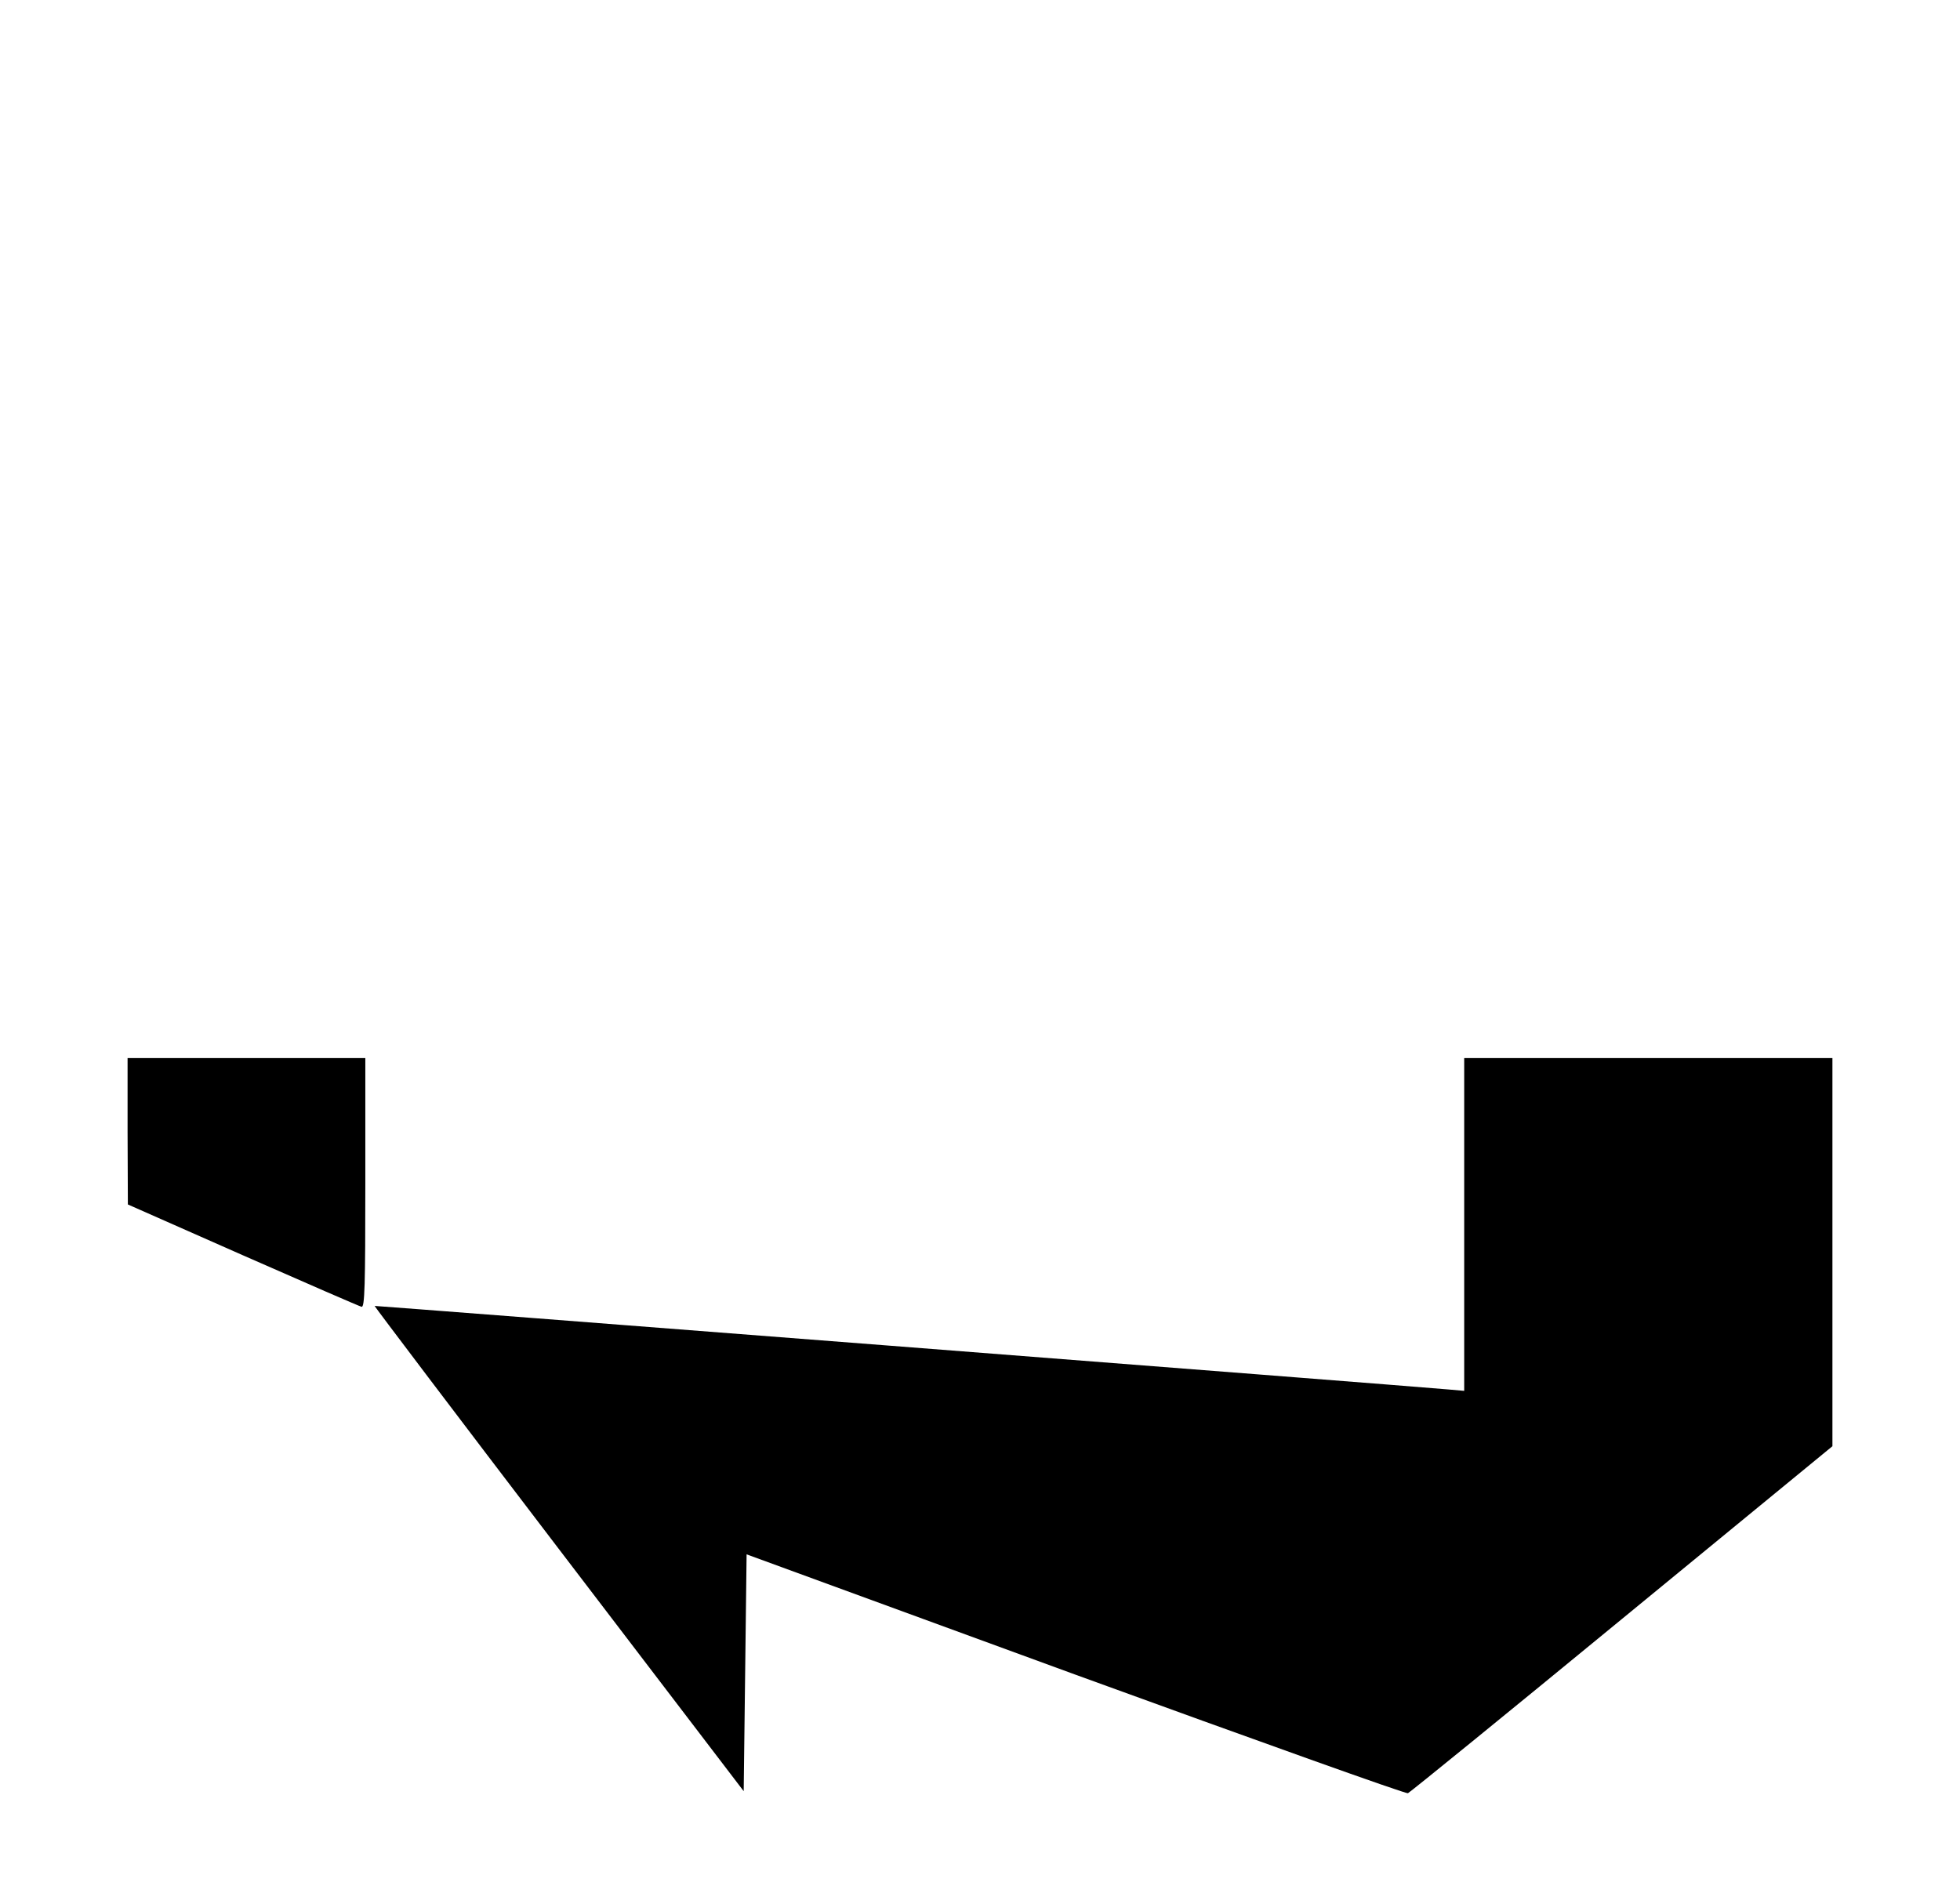
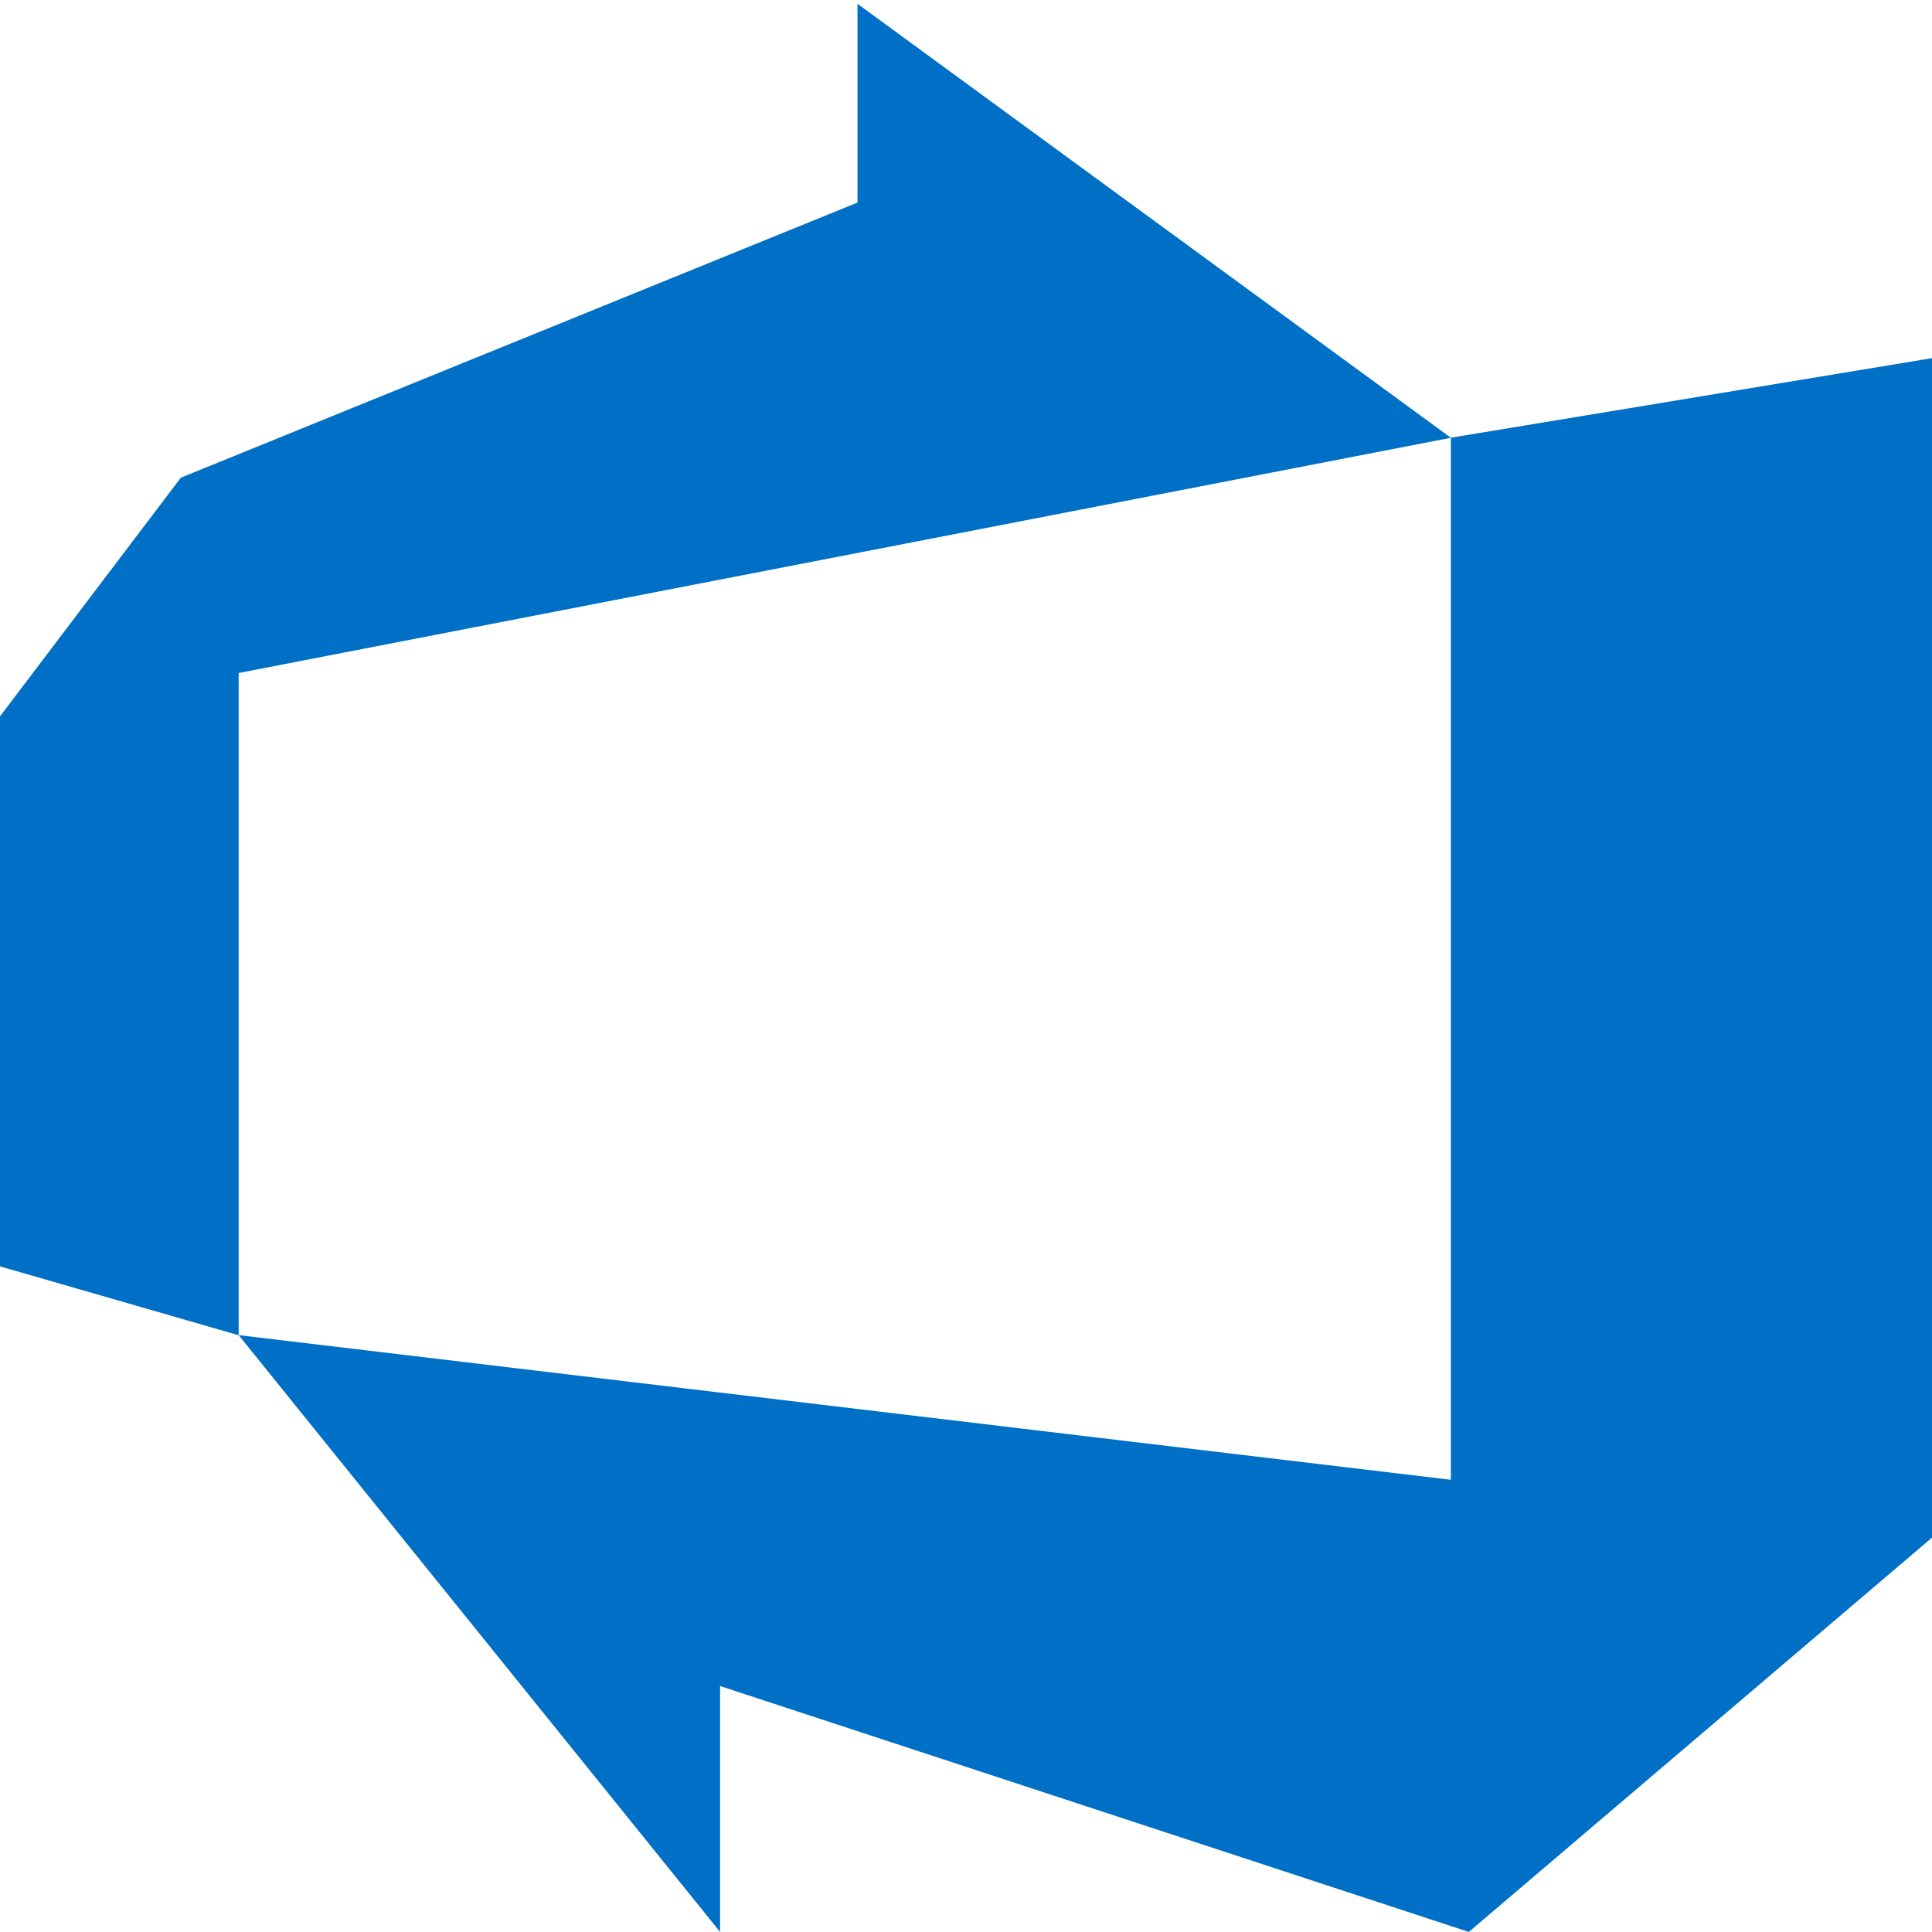
- <svg xmlns="http://www.w3.org/2000/svg" version="1.0" width="676pt" height="649pt" viewBox="0 0 676 649" preserveAspectRatio="xMidYMid meet">
-   <g transform="translate(0,649) scale(0.1,-0.1)" fill="#000000" stroke="none">
-     <path d="M440 2588 l1 -253 396 -175 c218 -96 402 -176 410 -178 11 -3 13 73 13 427 l0 431 -410 0 -410 0 0 -252z" />
-     <path d="M5050 2266 l0 -574 -57 5 c-196 17 -3699 289 -3701 288 -1 -1 284 -378 635 -838 l638 -836 5 408 5 409 1134 -415 c624 -227 1140 -412 1147 -409 7 3 339 273 738 601 l726 596 0 670 0 669 -635 0 -635 0 0 -574z" />
-   </g>
+ <svg xmlns="http://www.w3.org/2000/svg" width="32px" height="32px" viewBox="0 0 32 32">
+   <path d="M0 11.865l2.995-3.953 11.208-4.557v-3.292l9.828 7.188-20.078 3.896v10.969l-3.953-1.141zM32 5.932v19.536l-7.672 6.531-12.401-4.073v4.073l-7.974-9.885 20.078 2.396v-17.26z" fill="#006fc6" />
</svg>
